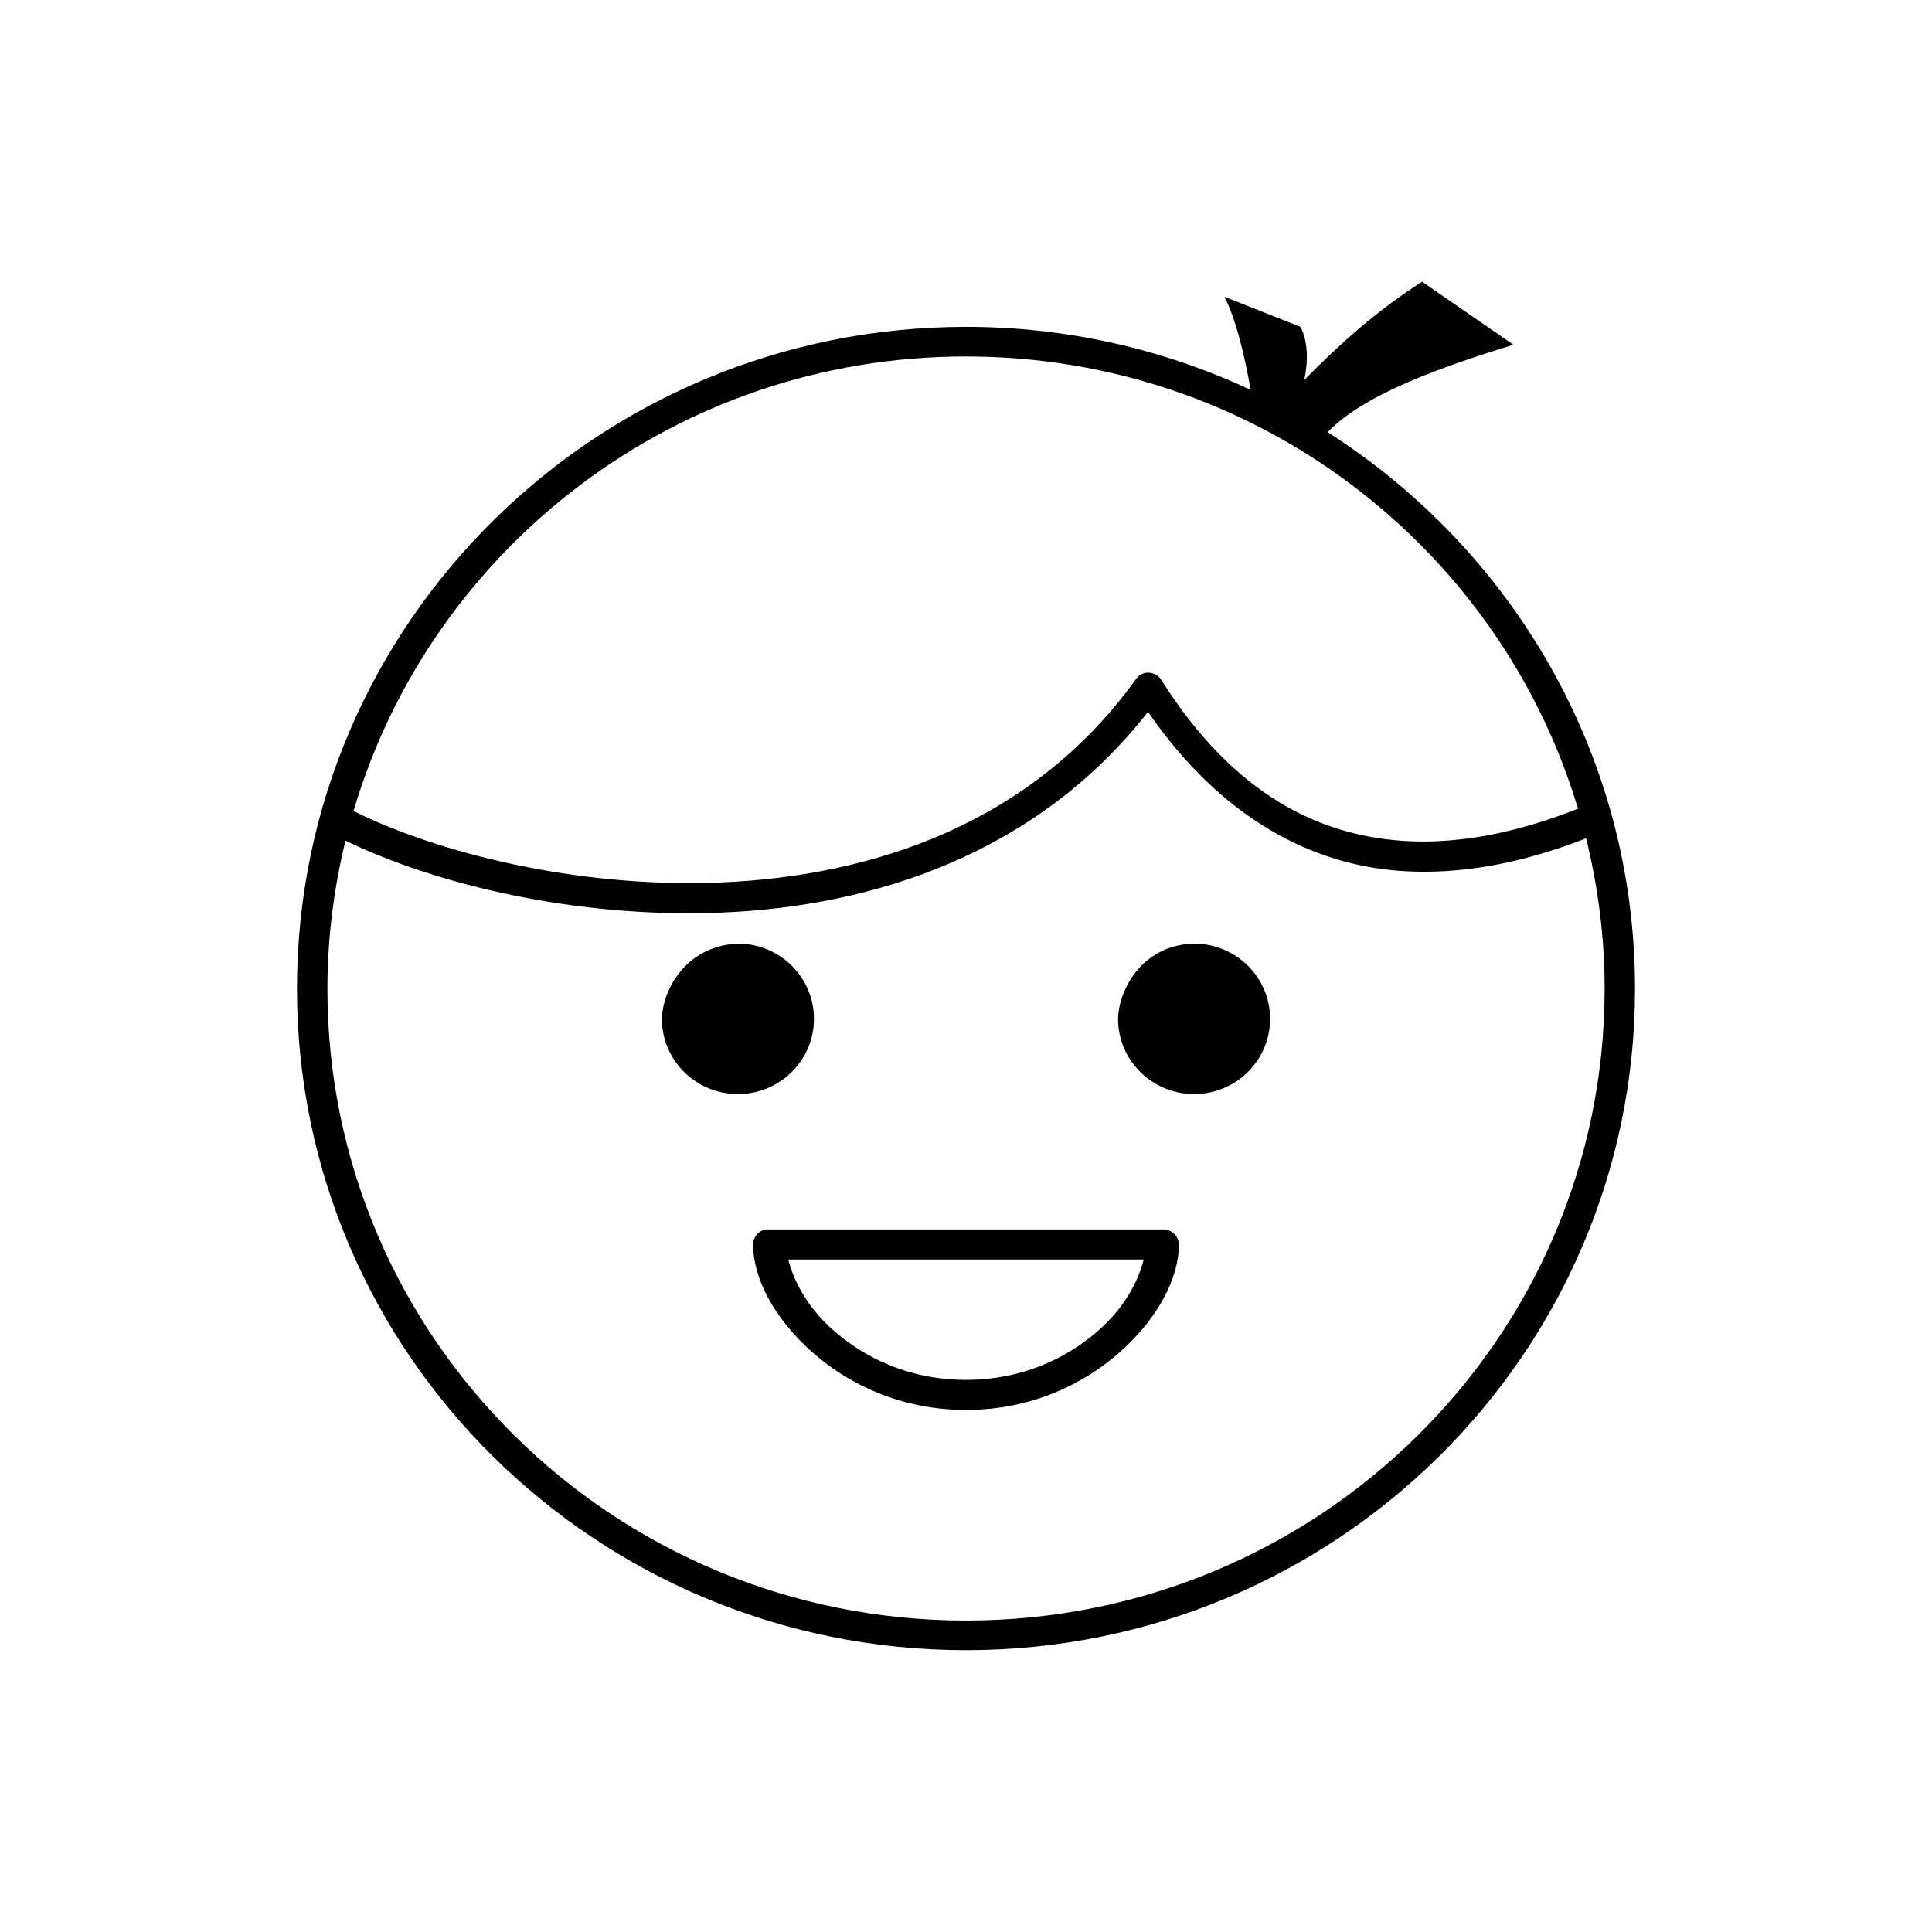
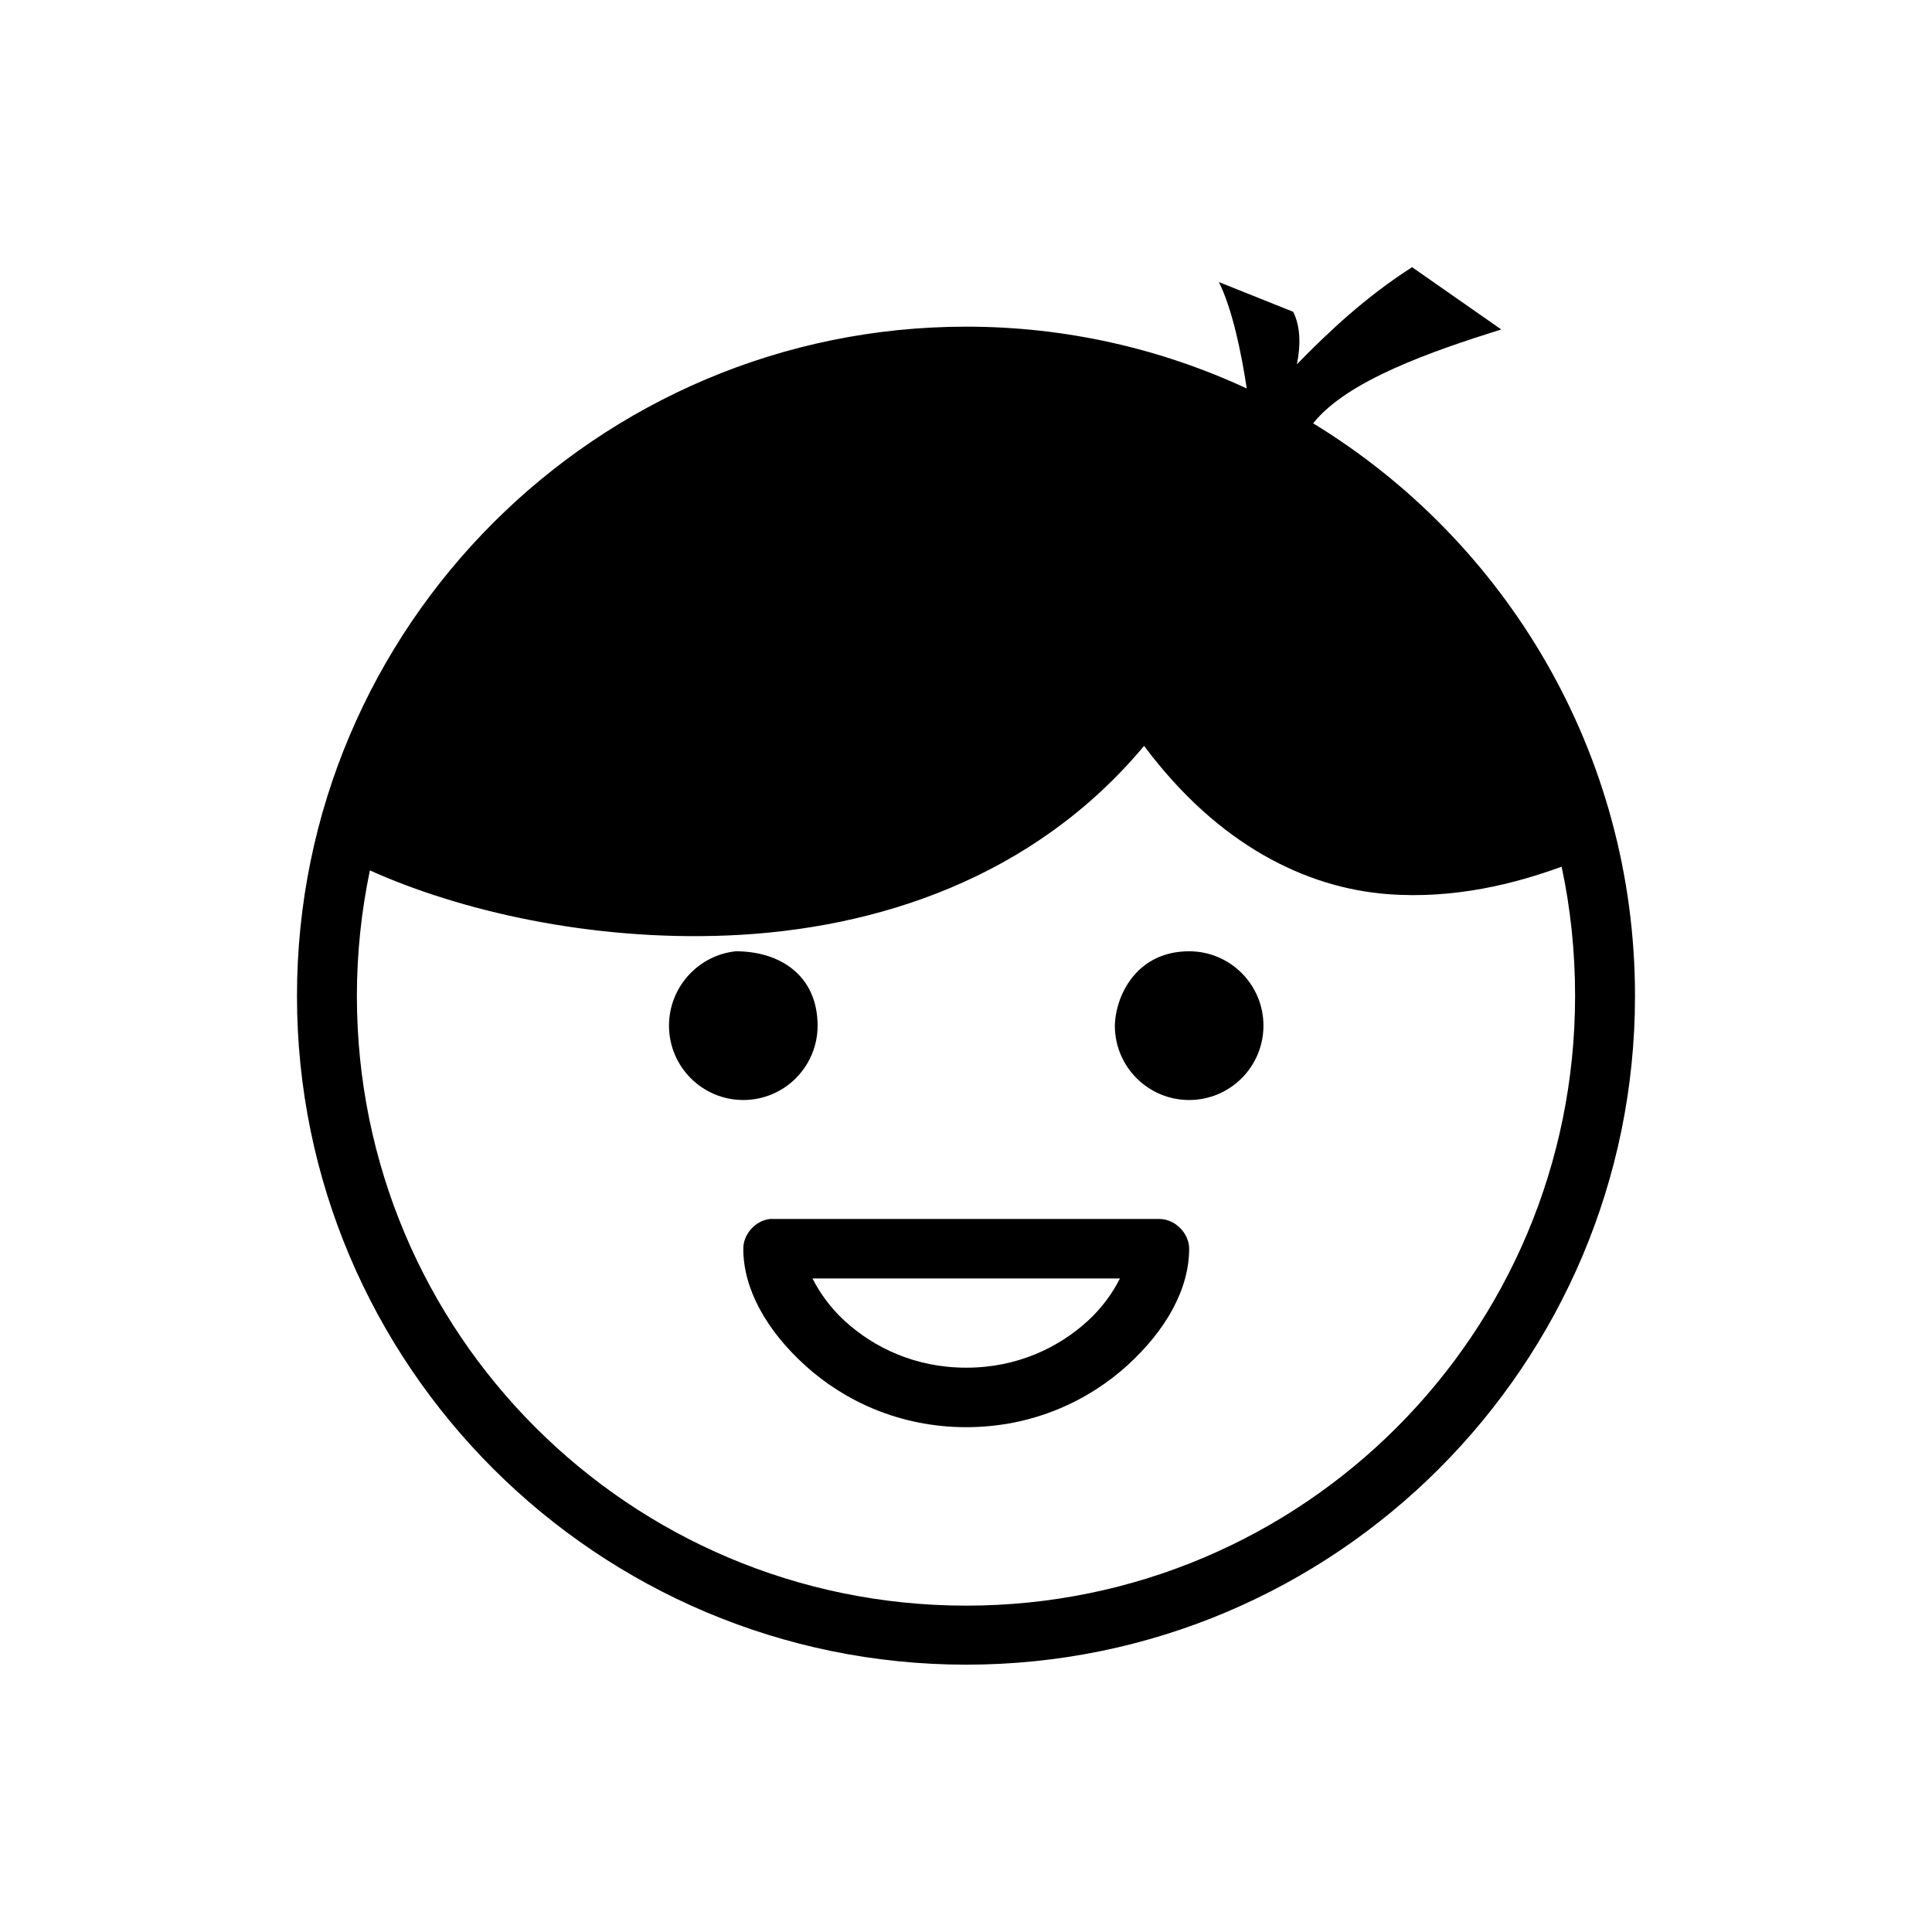
<svg xmlns="http://www.w3.org/2000/svg" width="100px" height="100px" fill="#000000" version="1.1" viewBox="0 0 100 100">
-   <g transform="matrix(.787 0 0 .787 10.65 -738.86)">
-     <path d="m80 957.36c-3.028 1.917-5.532 4.208-7.75 6.462 0.256-1.247 0.254-2.496-0.25-3.494l-5-1.979c0.777 1.537 1.344 3.953 1.719 6.122-5.684-2.652-12.022-4.143-18.719-4.143-24.289 0-44 19.501-44 43.531 0 24.03 19.711 43.5 44 43.5s44-19.471 44-43.5c0-15.359-8.063-28.854-20.219-36.606 2.5-2.583 7.755-4.362 12.219-5.751zm-30 4.916c19.05 0 35.103 12.549 40.25 29.742-2.972 1.17-7.19 2.447-11.688 2.102-5.225-0.4-10.855-2.874-15.719-10.574-0.207-0.34-0.636-0.533-1.031-0.464-0.25 0.049-0.479 0.196-0.625 0.402-6.799 9.458-17.21 12.976-27.375 13.387-9.426 0.381-18.606-1.973-24.094-4.699 5.098-17.27 21.176-29.897 40.281-29.897zm11.969 23.373c4.989 7.228 10.986 10.031 16.469 10.45 4.858 0.372 9.251-0.928 12.344-2.133 0.782 3.172 1.219 6.483 1.219 9.893 0 22.961-18.792 41.553-42 41.553s-42-18.592-42-41.553c0-3.355 0.43-6.614 1.188-9.739 5.902 2.856 15.107 5.119 24.719 4.73 10.193-0.412 20.836-3.962 28.062-13.202zm-31.969 20.189c0 2.732 2.239 4.947 5 4.947s5-2.215 5-4.947-2.239-4.947-5-4.947c-3.267 0.129-4.939 2.852-5 4.947zm30 0c0 2.732 2.239 4.947 5 4.947s5-2.215 5-4.947-2.239-4.947-5-4.947c-3.267 0.067-4.939 2.852-5 4.947zm-23.188 13.851c-0.458 0.087-0.821 0.528-0.812 0.989 0 2.252 1.399 4.847 3.812 7.018 2.414 2.171 5.922 3.865 10.188 3.865s7.774-1.694 10.188-3.865c2.414-2.171 3.812-4.766 3.812-7.018-5e-5 -0.518-0.476-0.989-1-0.989h-26c-0.062-0.01-0.125-0.01-0.188 0zm1.5 1.979h23.375c-0.335 1.352-1.191 3.061-2.875 4.576-2.086 1.876-5.078 3.339-8.812 3.339s-6.726-1.463-8.812-3.339c-1.684-1.515-2.54-3.223-2.875-4.576z" fill="#000" overflow="visible" style="color:#000000;text-indent:0;text-transform:none" />
+   <g transform="matrix(.76951 0 0 .76951 11.524 -721.33)">
+     <path d="m80.005 955.36c-3.027 1.938-5.53 4.254-7.747 6.533 0.256-1.26 0.254-2.524-0.25-3.532l-4.998-2.001c0.896 1.793 1.514 4.755 1.874 7.159-5.744-2.666-12.13-4.158-18.868-4.158-24.821 0-45.016 20.178-45.016 45.015 0 24.837 20.195 44.984 45.016 44.984 24.82 0 44.984-20.146 44.984-44.984 0-16.29-8.671-30.605-21.649-38.513 2.28-2.875 7.917-4.825 12.652-6.315zm-18.025 32.198c4.989 6.694 10.92 9.55 16.369 9.972 4.535 0.351 8.638-0.72 11.715-1.844 0.601 2.799 0.906 5.71 0.906 8.69 0 22.675-18.295 41.014-40.955 41.014s-40.986-18.339-40.986-41.014c0-2.89 0.309-5.72 0.875-8.44 6.077 2.728 14.837 4.753 24.054 4.376 10.026-0.41 20.608-3.875 28.022-12.754zm-27.459 13.817c-2.52 0.256-4.498 2.412-4.498 5.002 0 2.762 2.238 5.002 4.998 5.002 2.76 0 4.998-2.239 4.998-5.002-4e-3 -3.349-2.488-4.998-5.498-5.002zm25.491 5.002c0 2.762 2.238 5.002 4.998 5.002s4.998-2.239 4.998-5.002c0-2.762-2.238-5.002-4.998-5.002-3.479 0-4.938 2.885-4.998 5.002zm-23.179 13.004c-0.983 0.093-1.816 1.013-1.812 2.001 0 2.736 1.578 5.502 4.155 7.846 2.576 2.344 6.311 4.158 10.84 4.158s8.264-1.814 10.84-4.158c2.576-2.344 4.155-5.111 4.155-7.846-9e-5 -1.048-0.952-2.001-1.999-2.001h-26.178zm2.843 4.001h20.68c-0.469 0.928-1.17 1.951-2.187 2.876-1.922 1.748-4.685 3.126-8.153 3.126s-6.231-1.378-8.153-3.126c-1.016-0.924-1.718-1.948-2.187-2.876z" fill="#000" overflow="visible" style="color:#000000;text-indent:0;text-transform:none" />
  </g>
</svg>
